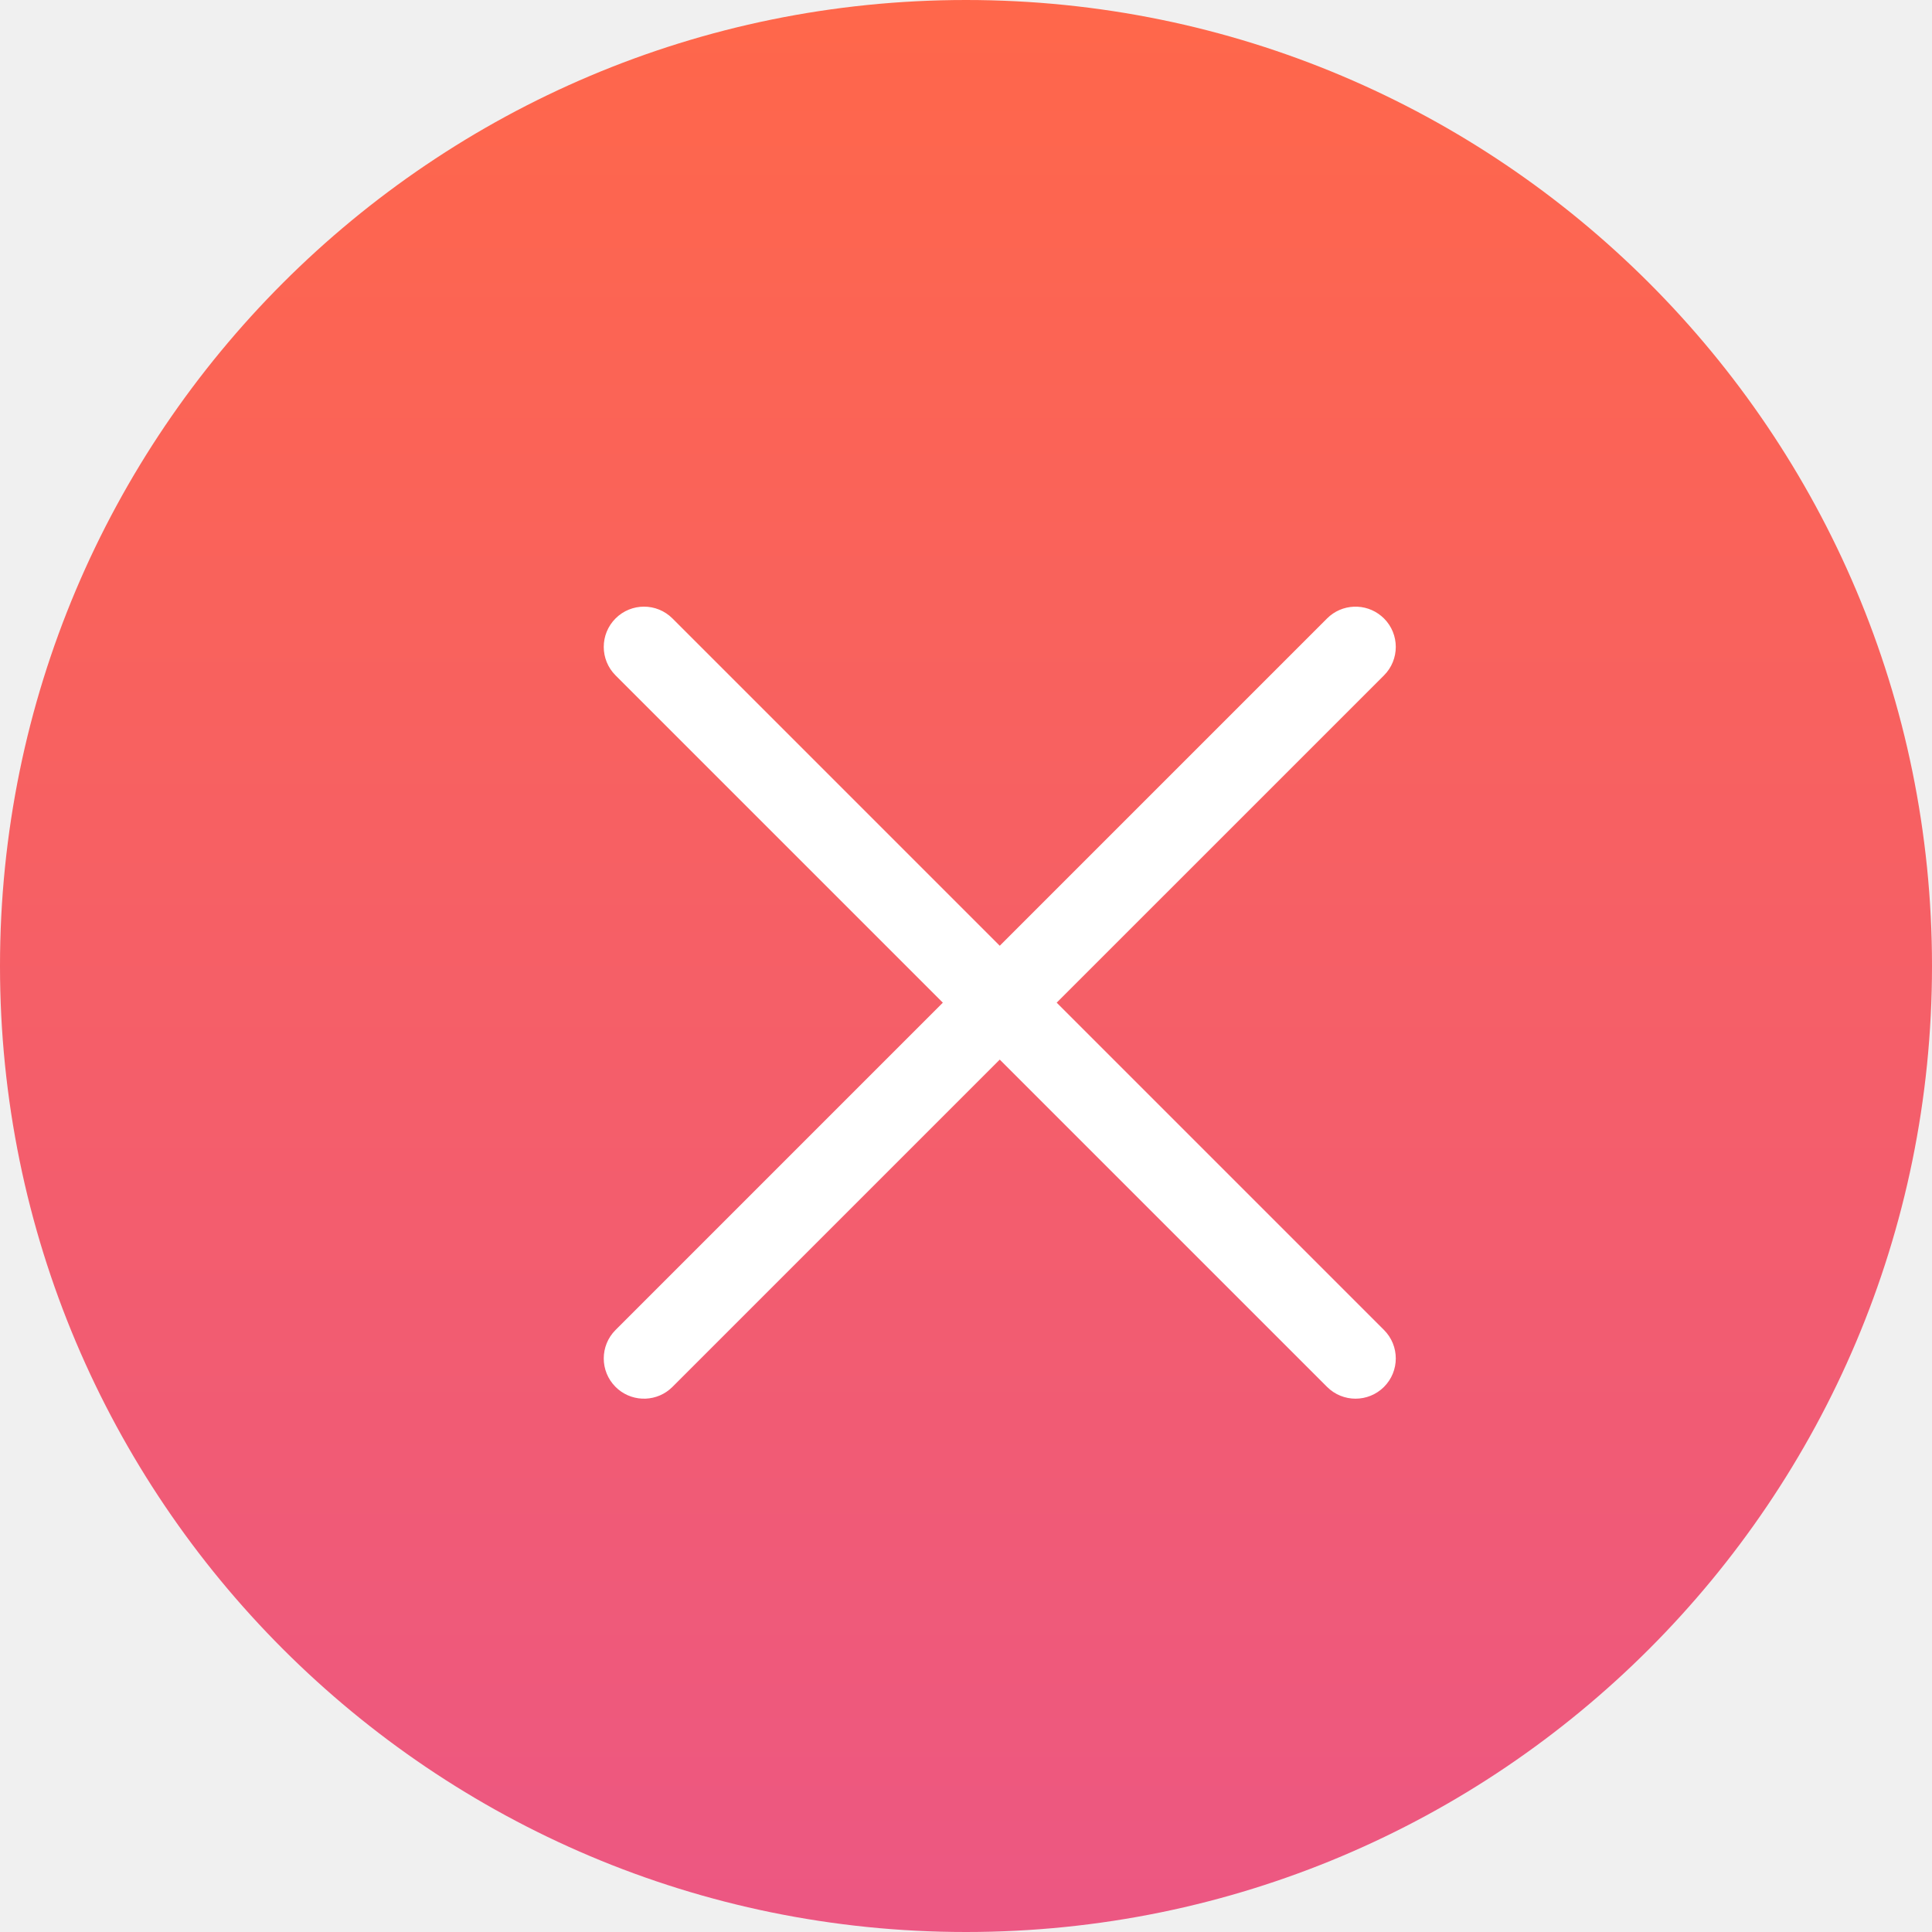
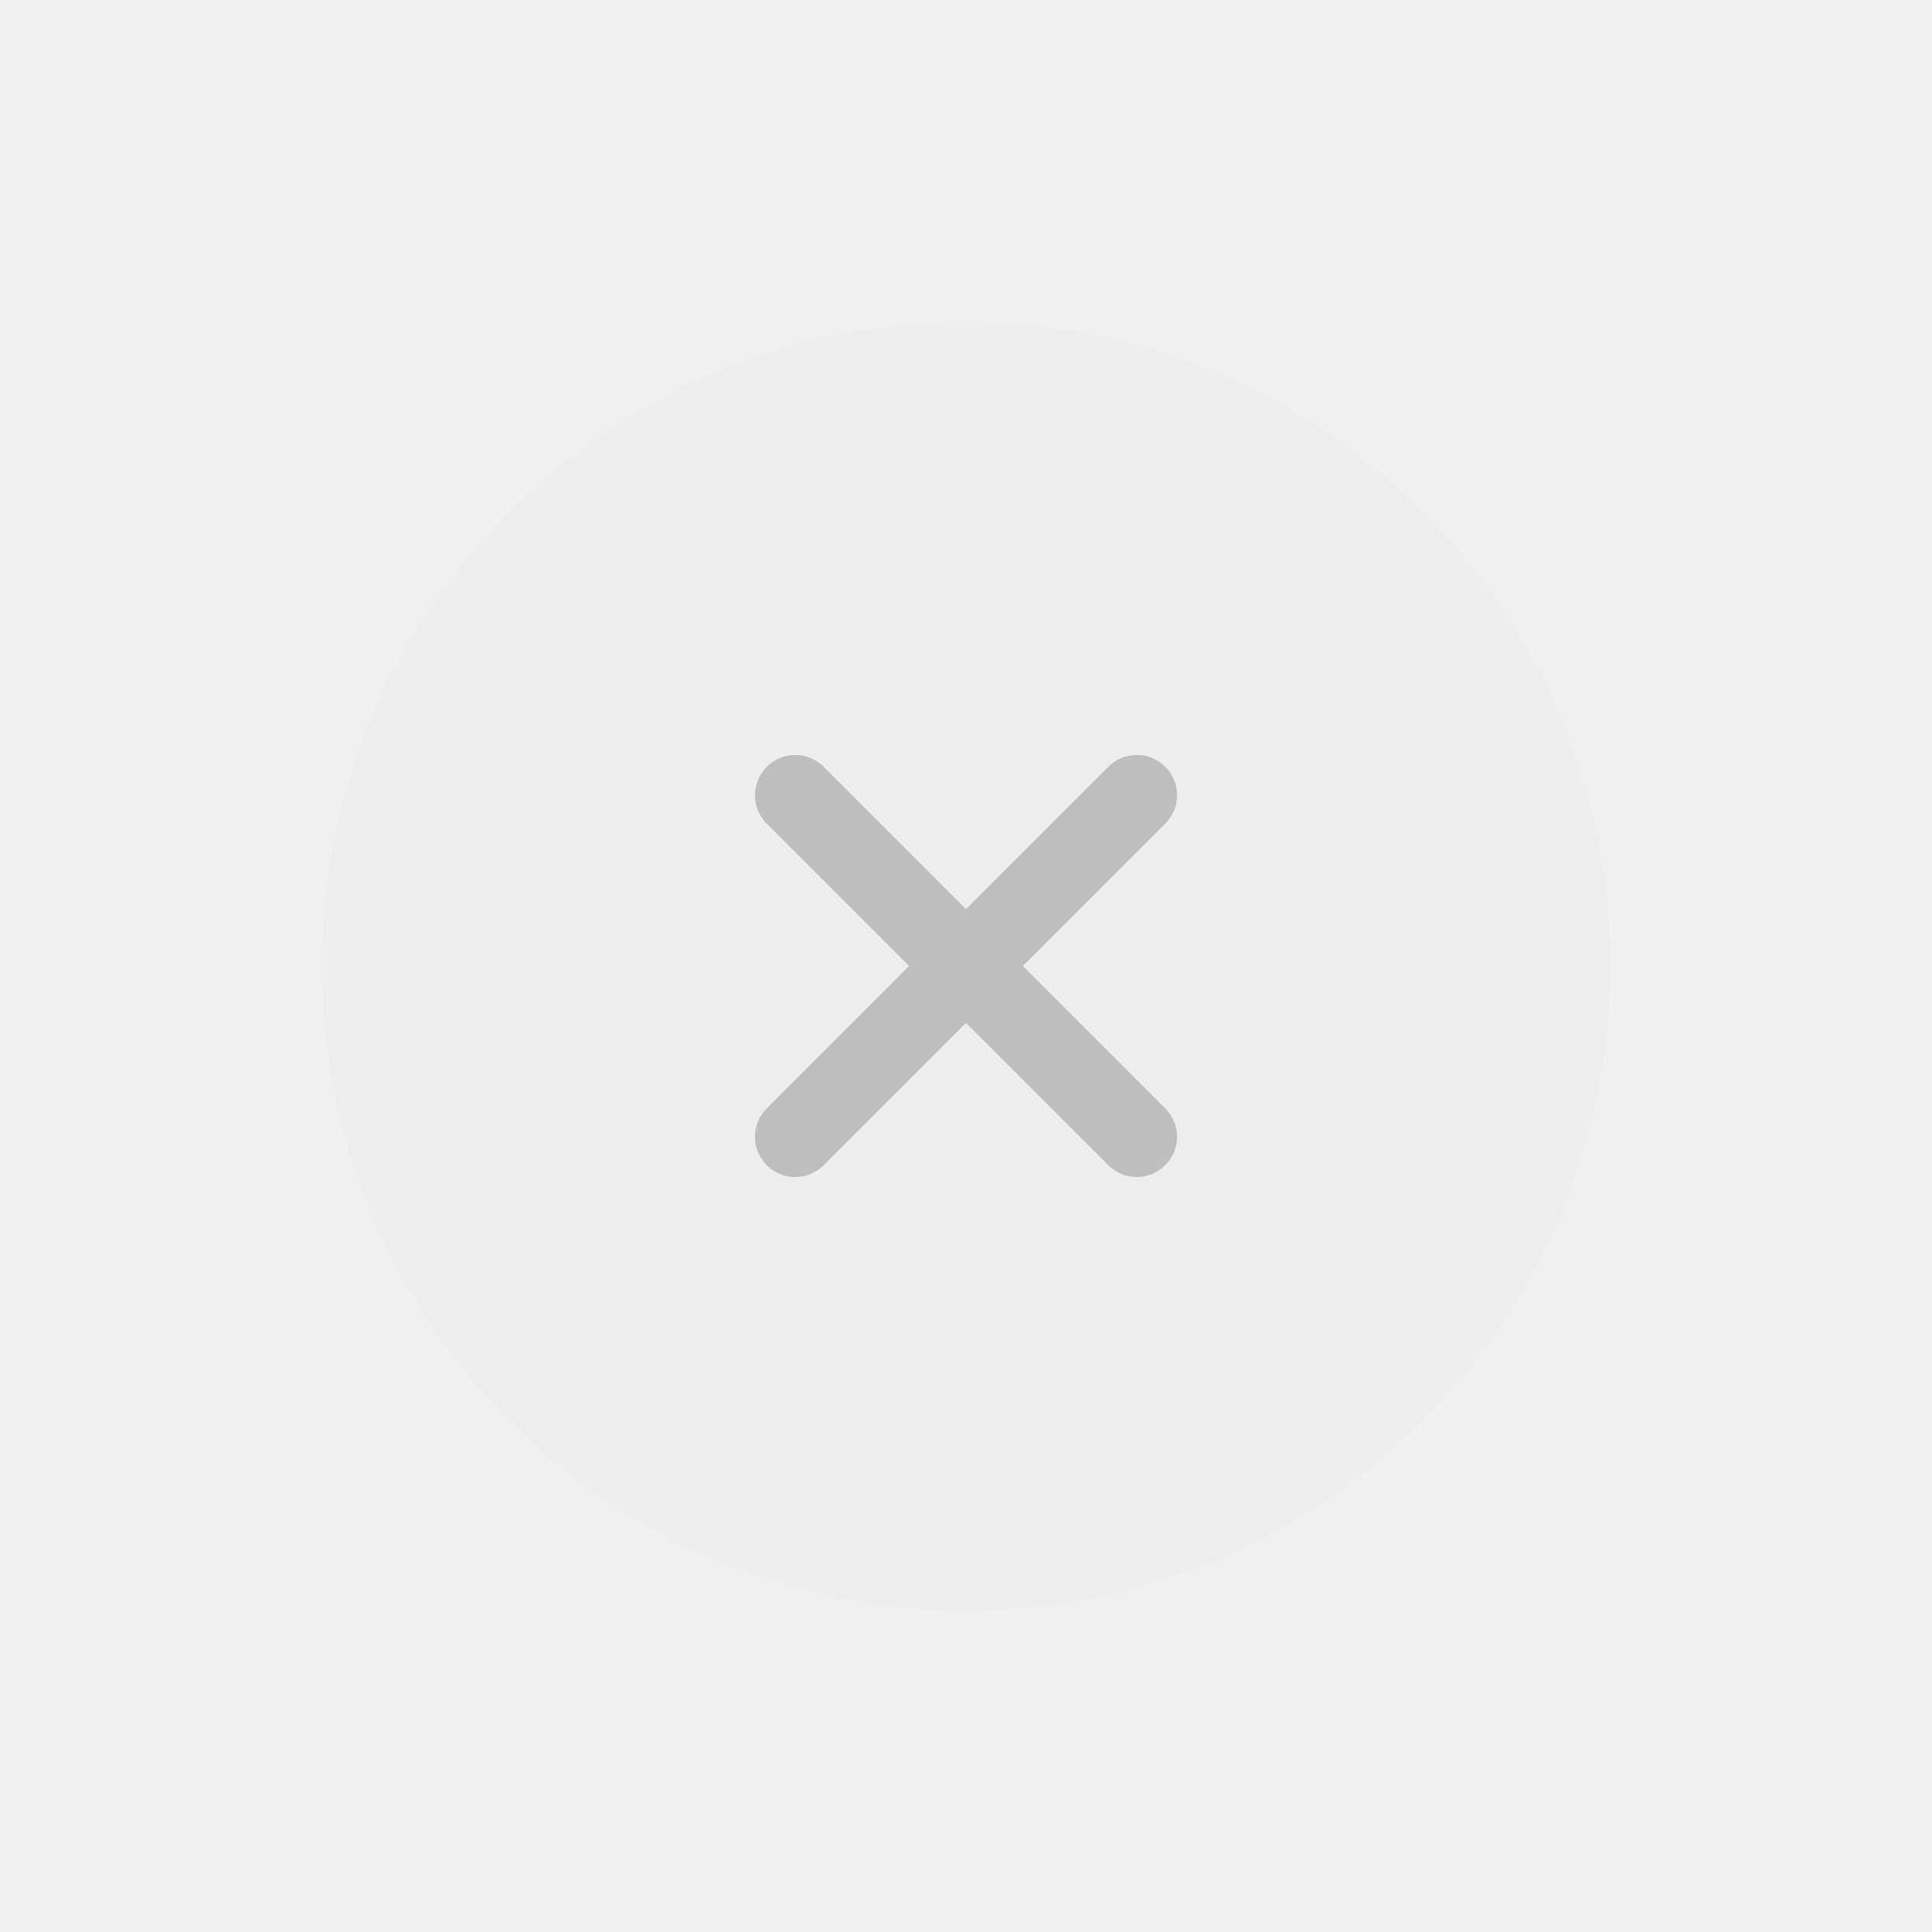
<svg xmlns="http://www.w3.org/2000/svg" width="96" height="96" viewBox="0 0 96 96">
-   <defs>
-     <linearGradient id="update_fail-a" x1="50%" x2="50%" y1="0%" y2="100%">
-       <stop offset="0%" stop-color="#FF674A" />
-       <stop offset="100%" stop-color="#EC5783" />
-     </linearGradient>
-   </defs>
  <g fill="none" fill-rule="evenodd">
-     <circle cx="48" cy="48" r="48" fill="url(#update_fail-a)" />
-     <path fill="#FFF" fill-rule="nonzero" d="M33.414,30.73 L49.677,46.994 L65.941,30.73 C66.681,29.991 67.857,29.952 68.642,30.614 L68.77,30.73 C69.551,31.511 69.551,32.778 68.77,33.559 L68.77,33.559 L52.506,49.822 L68.77,66.086 C69.551,66.867 69.551,68.133 68.77,68.914 C67.989,69.695 66.722,69.695 65.941,68.914 L49.677,52.651 L33.414,68.914 C32.674,69.654 31.499,69.693 30.713,69.031 L30.586,68.914 C29.805,68.133 29.805,66.867 30.586,66.086 L30.586,66.086 L46.849,49.822 L30.586,33.559 C29.805,32.778 29.805,31.511 30.586,30.73 C31.367,29.949 32.633,29.949 33.414,30.73 Z" />
+     <circle cx="48" cy="48" r="32" fill="#EBEBEB" fill-opacity=".5" />
+     <path fill="#000" fill-opacity=".2" d="M38.101,38.101 C38.882,37.319 40.148,37.319 40.929,38.101 L48,45.172 L55.071,38.101 C55.852,37.319 57.118,37.319 57.899,38.101 C58.681,38.882 58.681,40.148 57.899,40.929 L50.828,48 L57.899,55.071 C58.681,55.852 58.681,57.118 57.899,57.899 C57.118,58.681 55.852,58.681 55.071,57.899 L48,50.828 L40.929,57.899 C40.148,58.681 38.882,58.681 38.101,57.899 C37.319,57.118 37.319,55.852 38.101,55.071 L45.172,48 L38.101,40.929 C37.319,40.148 37.319,38.882 38.101,38.101 Z" />
  </g>
</svg>
